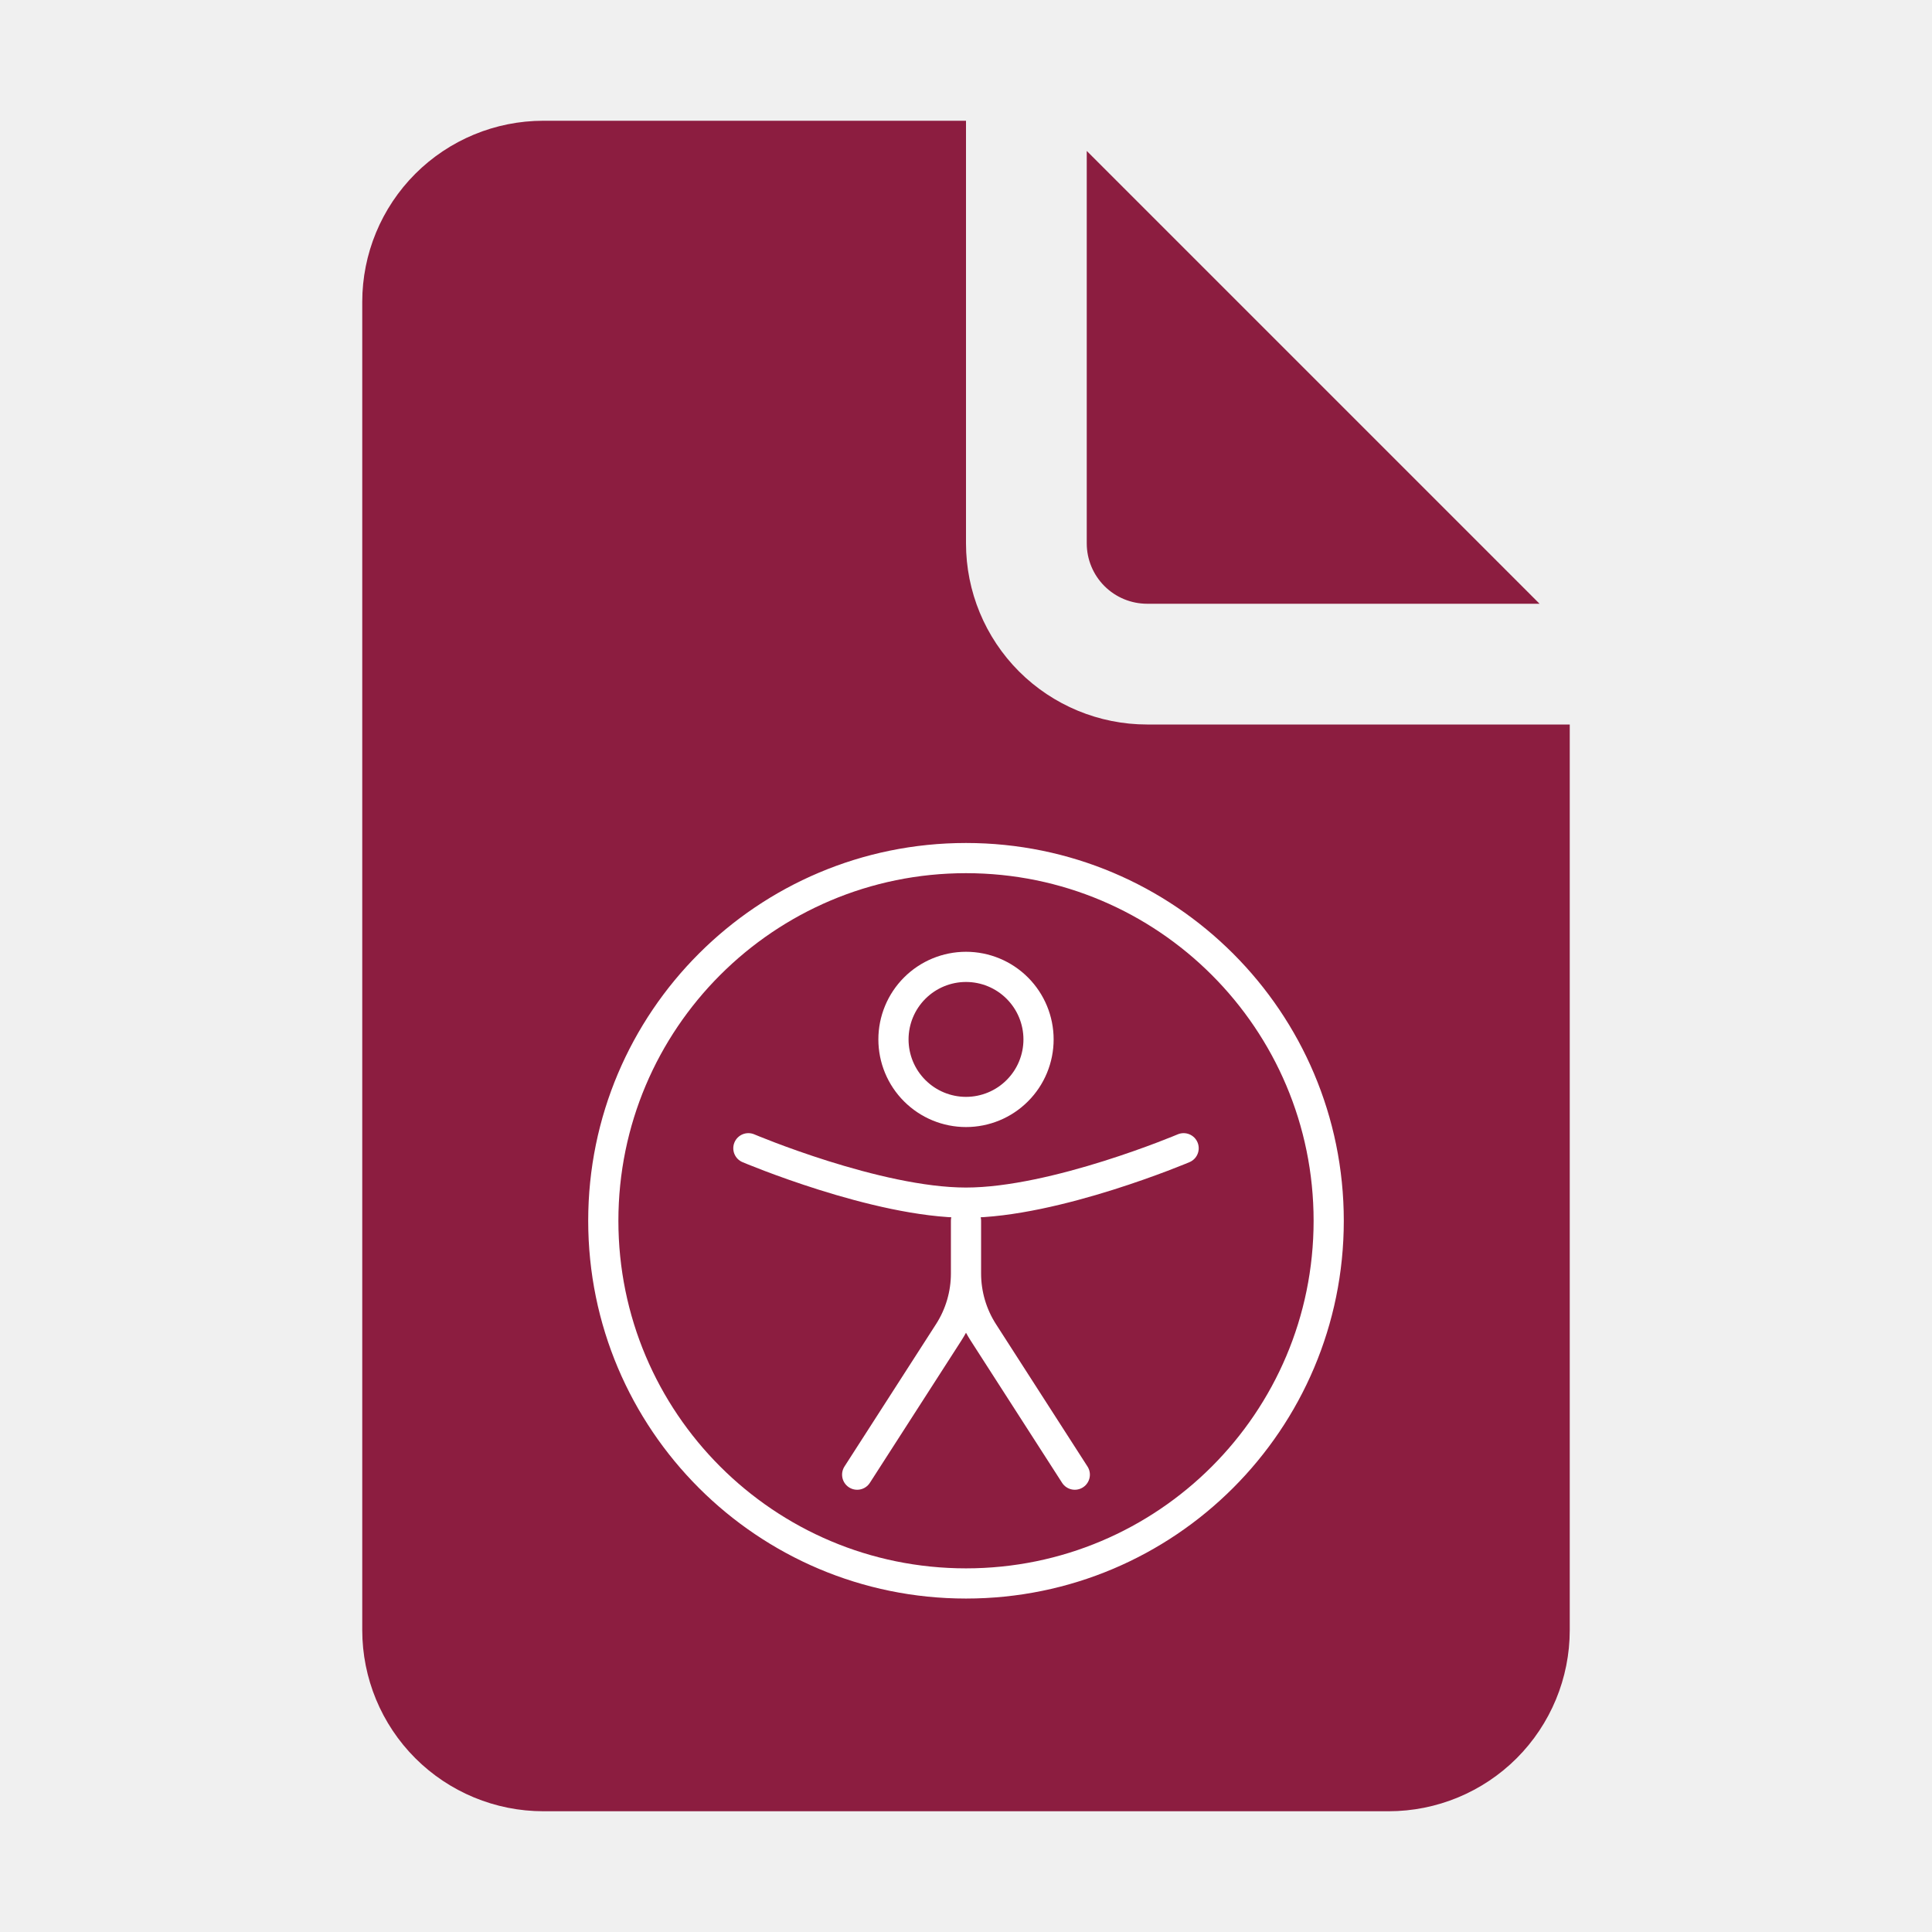
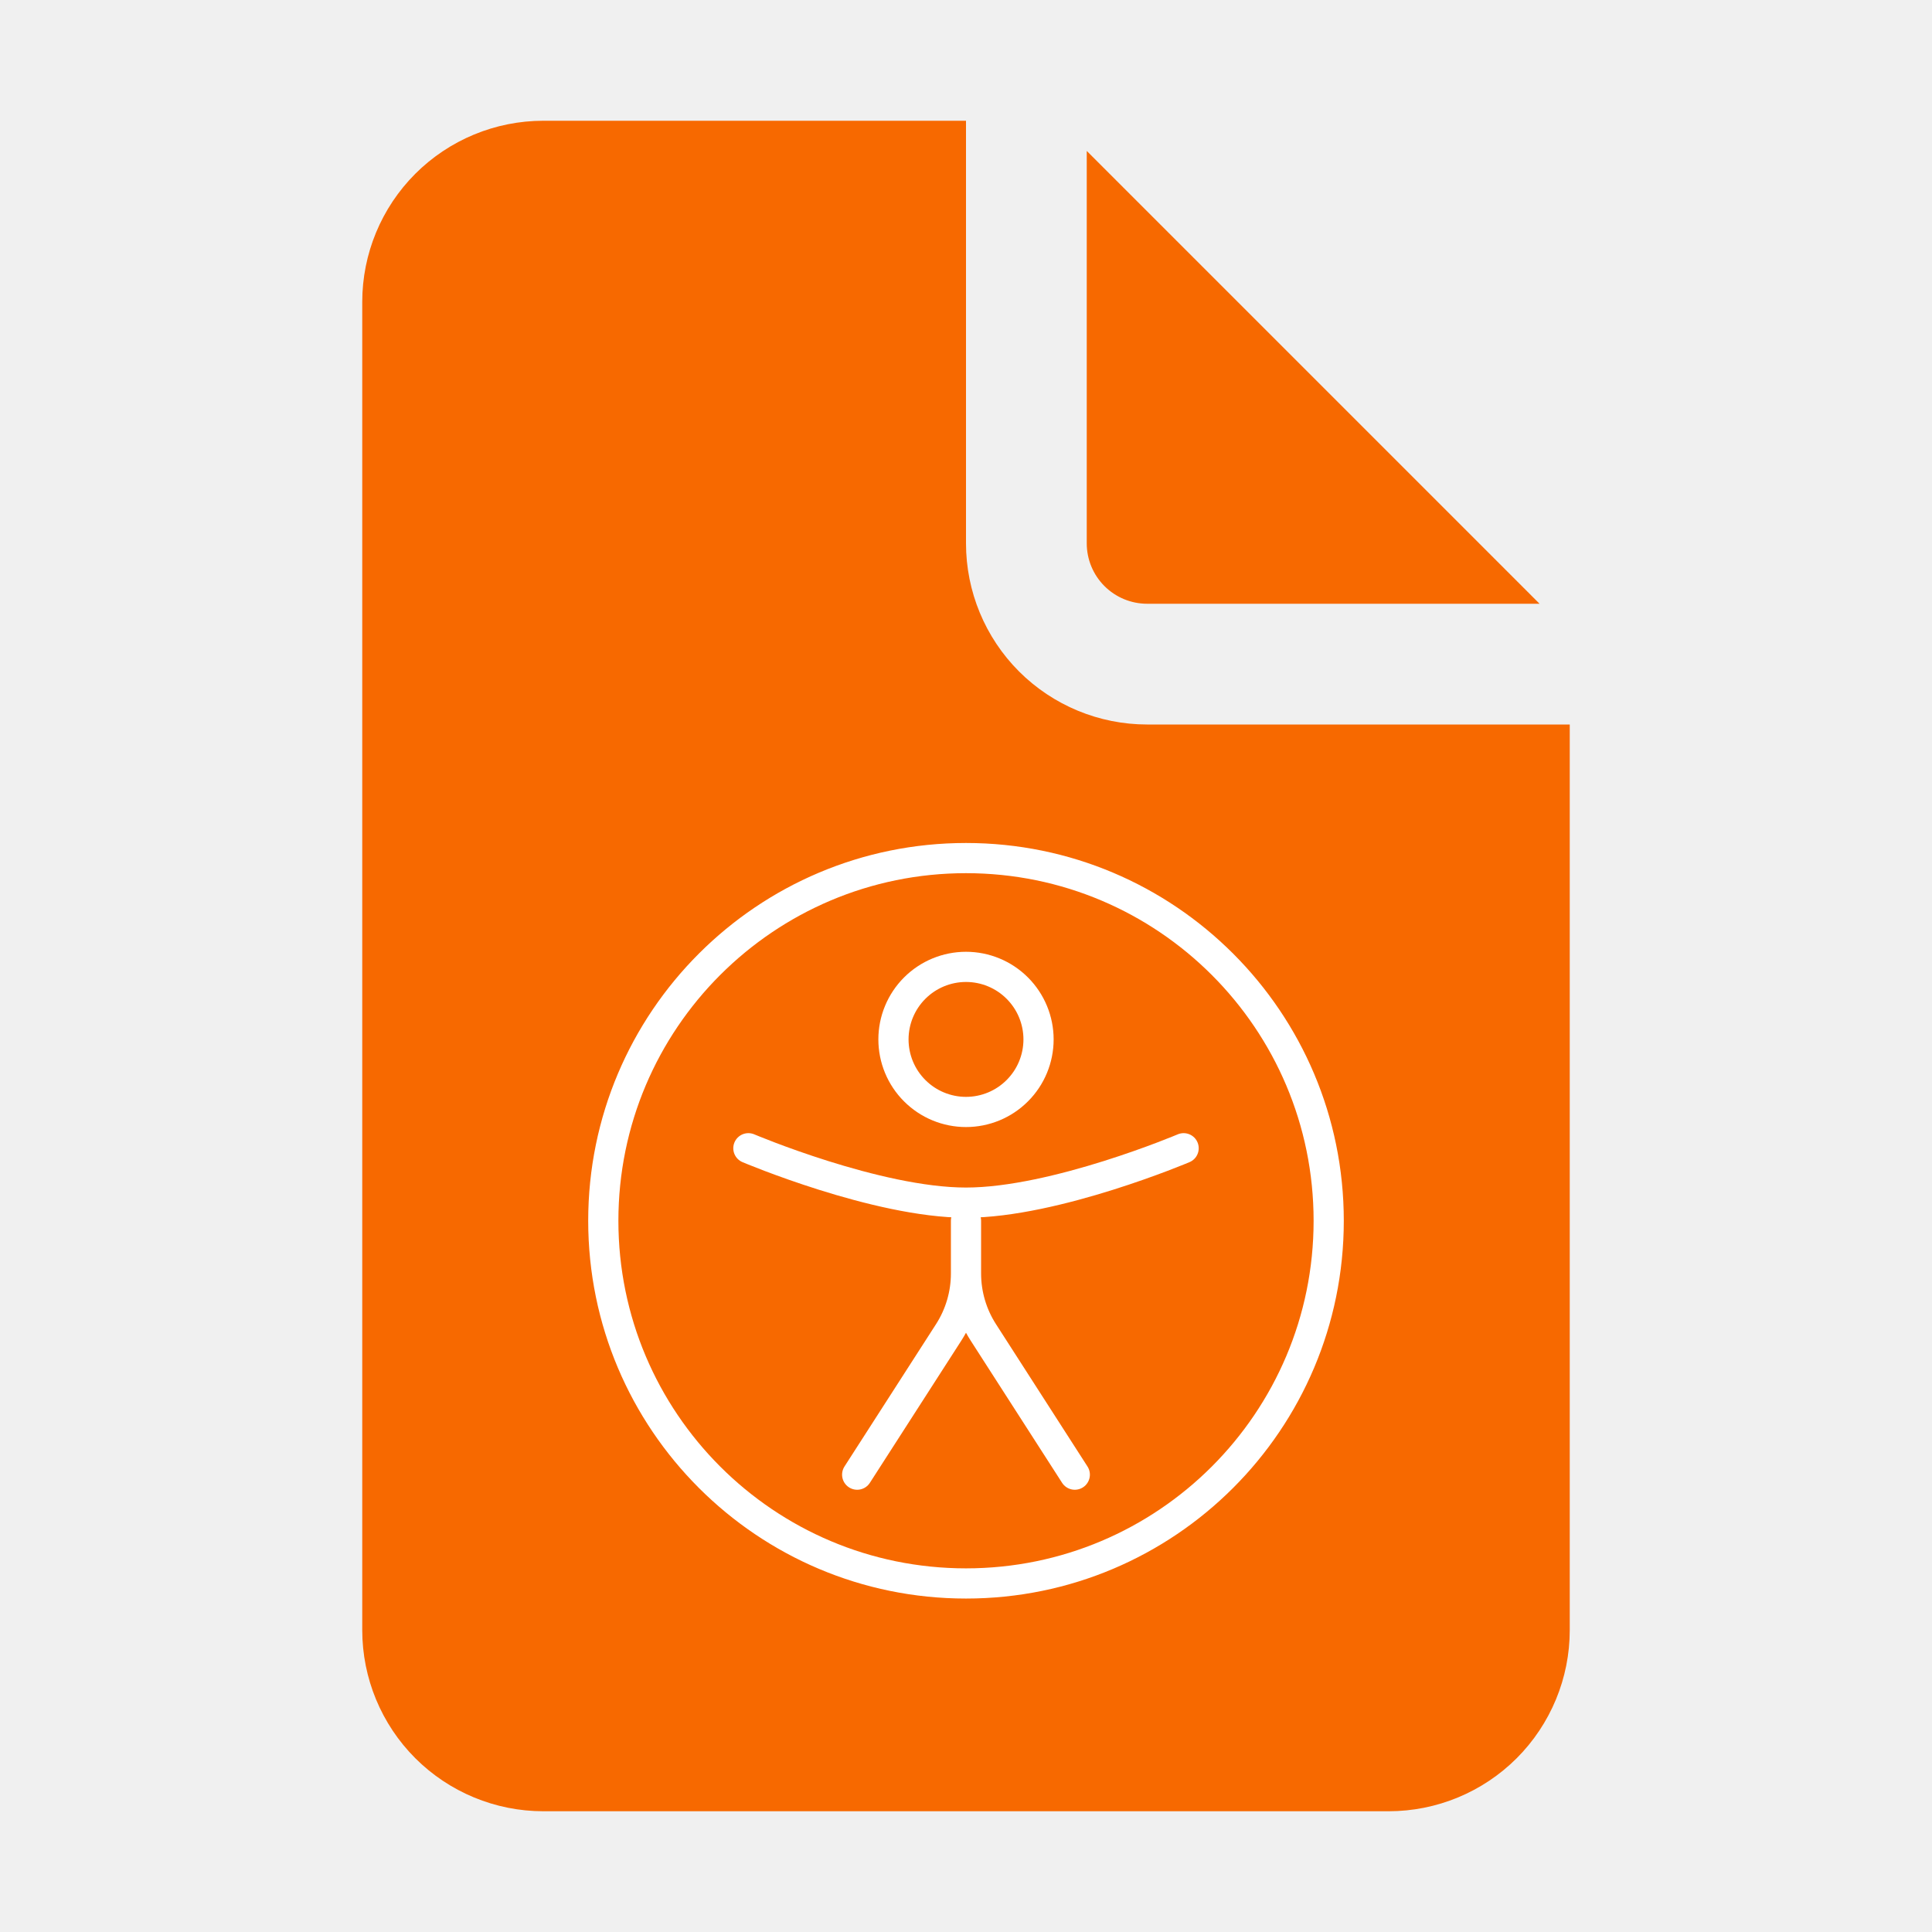
<svg xmlns="http://www.w3.org/2000/svg" width="64" height="64" viewBox="0 0 64 64" fill="none">
-   <path d="M32 4V18C32 19.591 32.632 21.117 33.757 22.243C34.883 23.368 36.409 24 38 24H52V54C52 55.591 51.368 57.117 50.243 58.243C49.117 59.368 47.591 60 46 60H18C16.409 60 14.883 59.368 13.757 58.243C12.632 57.117 12 55.591 12 54V10C12 8.409 12.632 6.883 13.757 5.757C14.883 4.632 16.409 4 18 4H32ZM36 5V18C36 18.53 36.211 19.039 36.586 19.414C36.961 19.789 37.47 20 38 20H51L36 5Z" fill="#8C1D40" />
+   <path d="M32 4V18C32 19.591 32.632 21.117 33.757 22.243C34.883 23.368 36.409 24 38 24H52V54C52 55.591 51.368 57.117 50.243 58.243C49.117 59.368 47.591 60 46 60H18C16.409 60 14.883 59.368 13.757 58.243C12.632 57.117 12 55.591 12 54V10C12 8.409 12.632 6.883 13.757 5.757C14.883 4.632 16.409 4 18 4H32ZM36 5V18C36 18.53 36.211 19.039 36.586 19.414C36.961 19.789 37.47 20 38 20H51L36 5Z" fill="#F76900" />
  <path d="M32 52.454C38.636 52.454 44.015 47.075 44.015 40.44C44.015 33.804 38.636 28.425 32 28.425C25.364 28.425 19.985 33.804 19.985 40.44C19.985 47.075 25.364 52.454 32 52.454Z" stroke="white" />
  <path d="M34.403 34.432C34.403 35.069 34.15 35.681 33.699 36.131C33.249 36.582 32.637 36.835 32 36.835C31.363 36.835 30.752 36.582 30.301 36.131C29.85 35.681 29.597 35.069 29.597 34.432C29.597 33.795 29.85 33.184 30.301 32.733C30.752 32.282 31.363 32.029 32 32.029C32.637 32.029 33.249 32.282 33.699 32.733C34.15 33.184 34.403 33.795 34.403 34.432Z" stroke="white" />
  <path d="M39.209 38.037C39.209 38.037 34.959 39.839 32 39.839C29.041 39.839 24.791 38.037 24.791 38.037M32 40.44V42.184M32 42.184C32 42.876 32.198 43.552 32.572 44.134L35.604 48.85M32 42.184C32 42.876 31.802 43.552 31.428 44.134L28.395 48.85" stroke="white" stroke-linecap="round" />
</svg>
